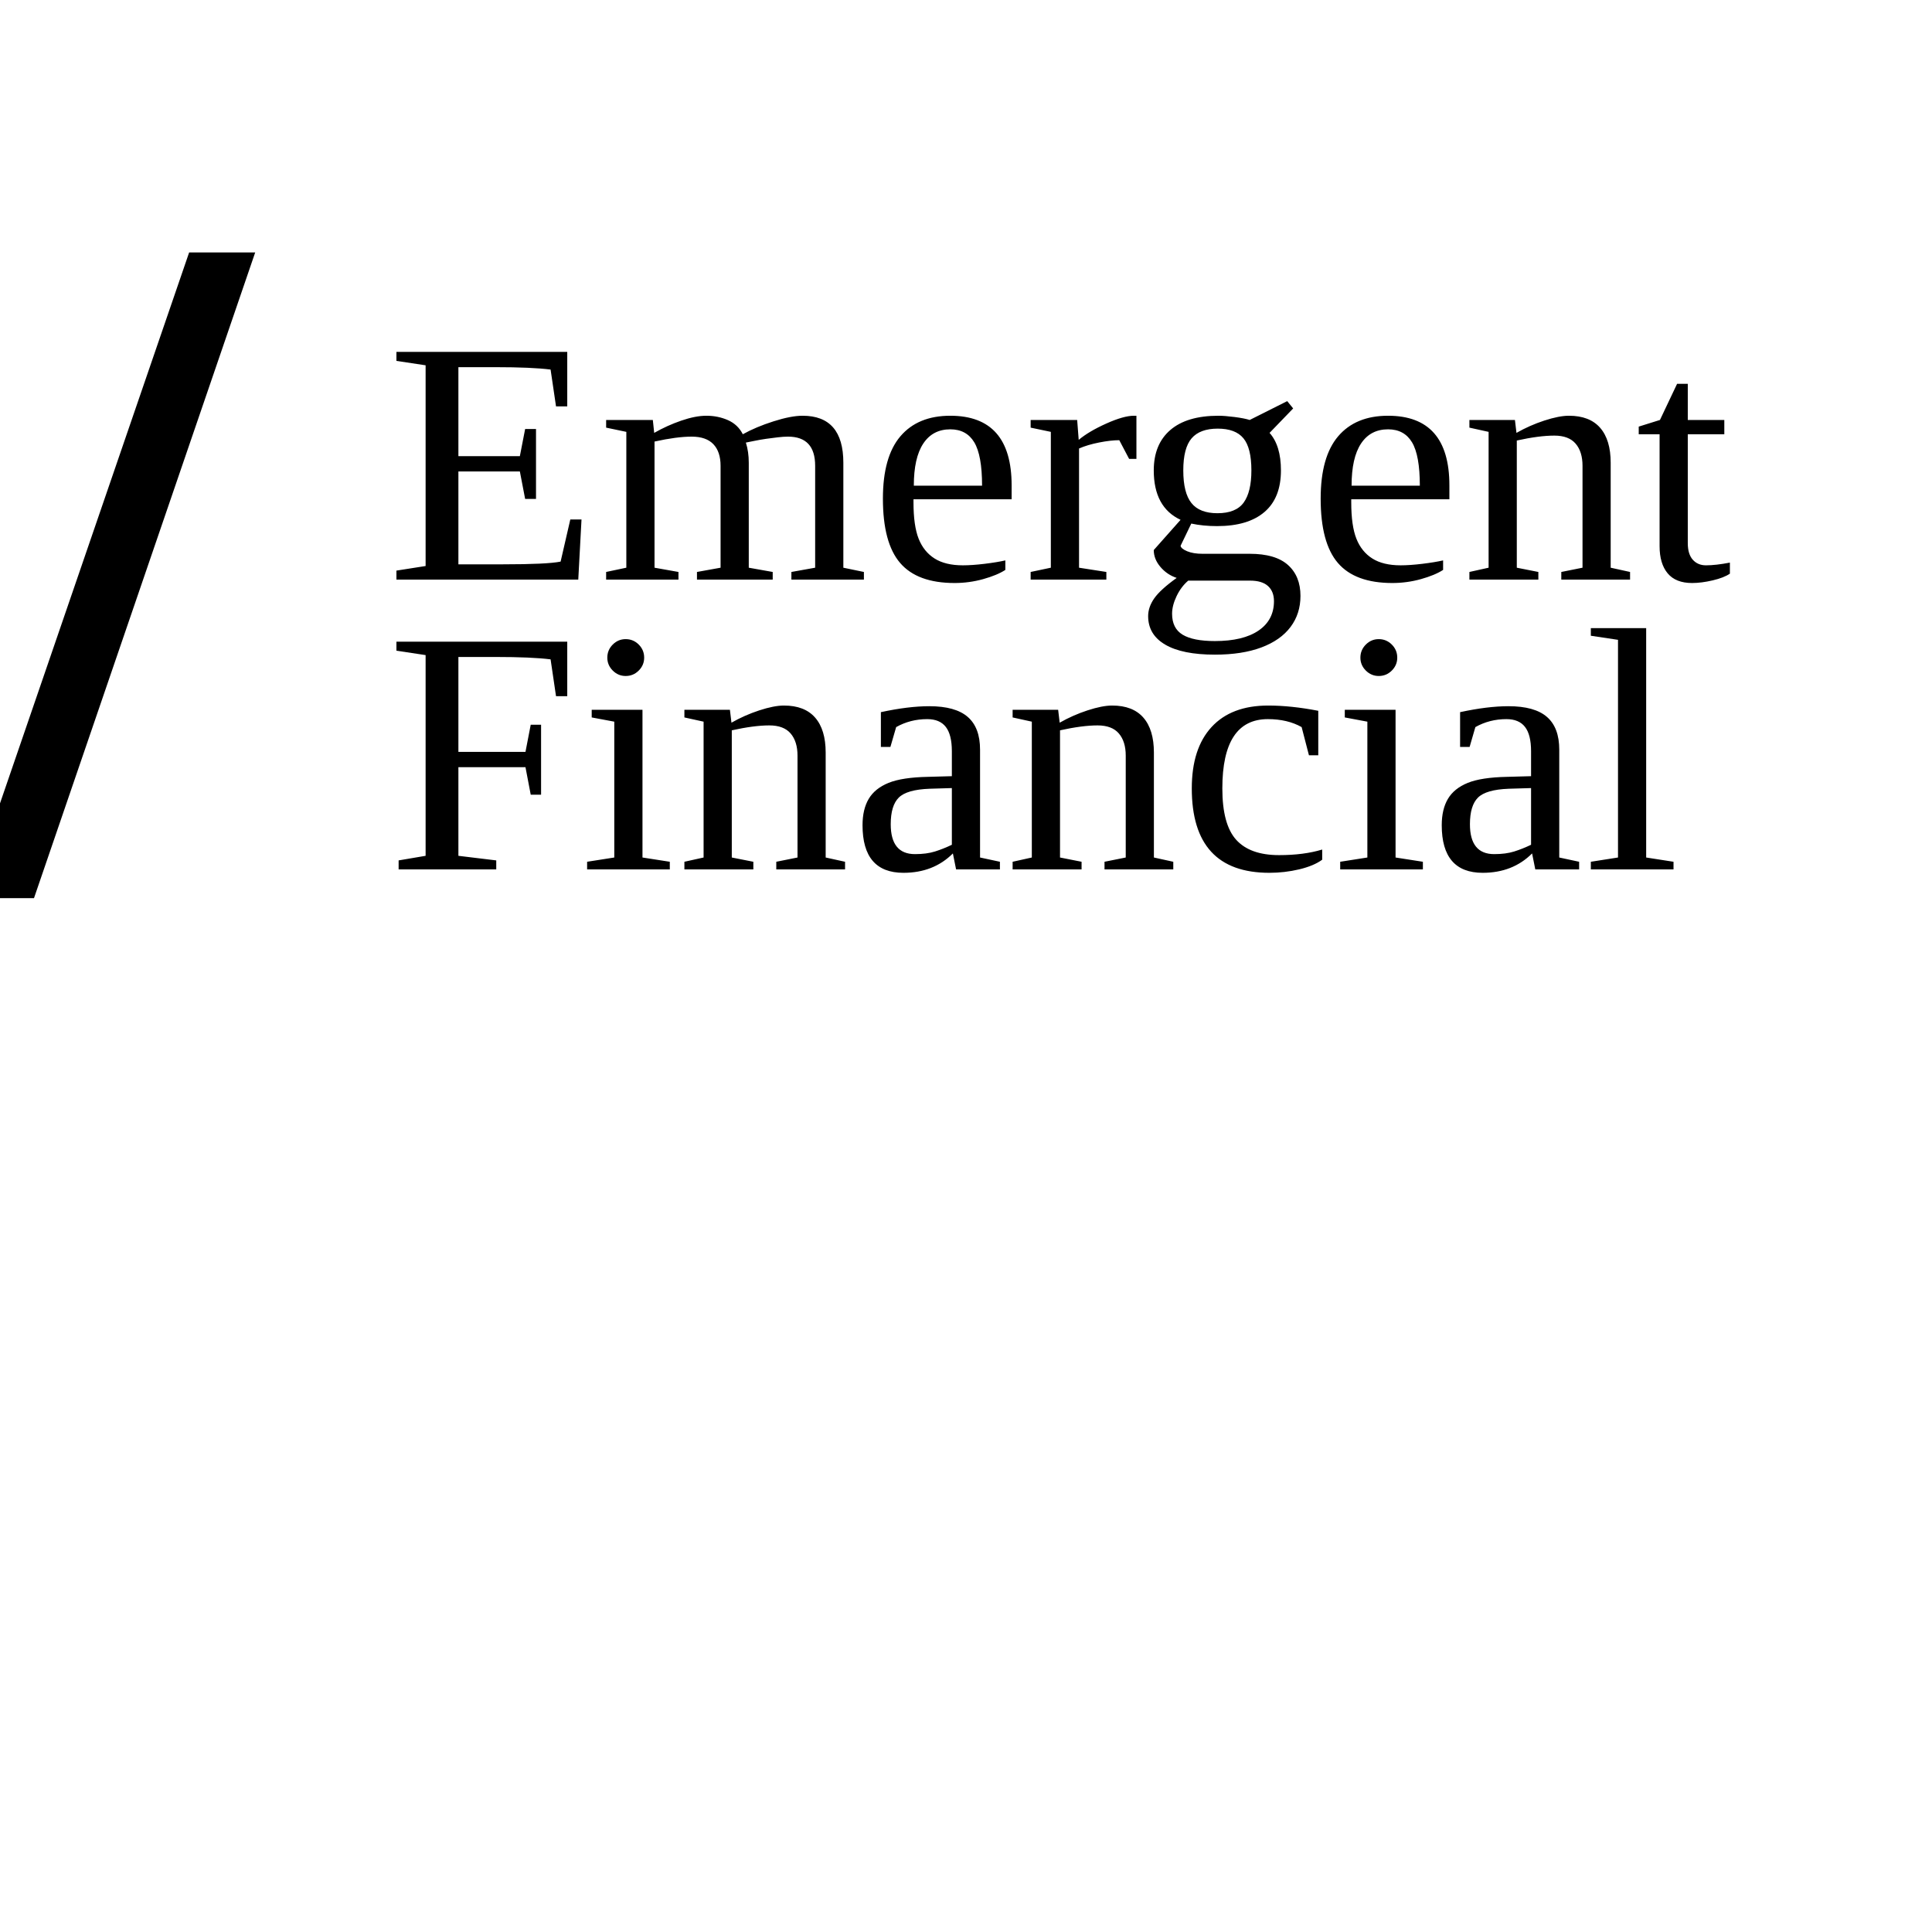
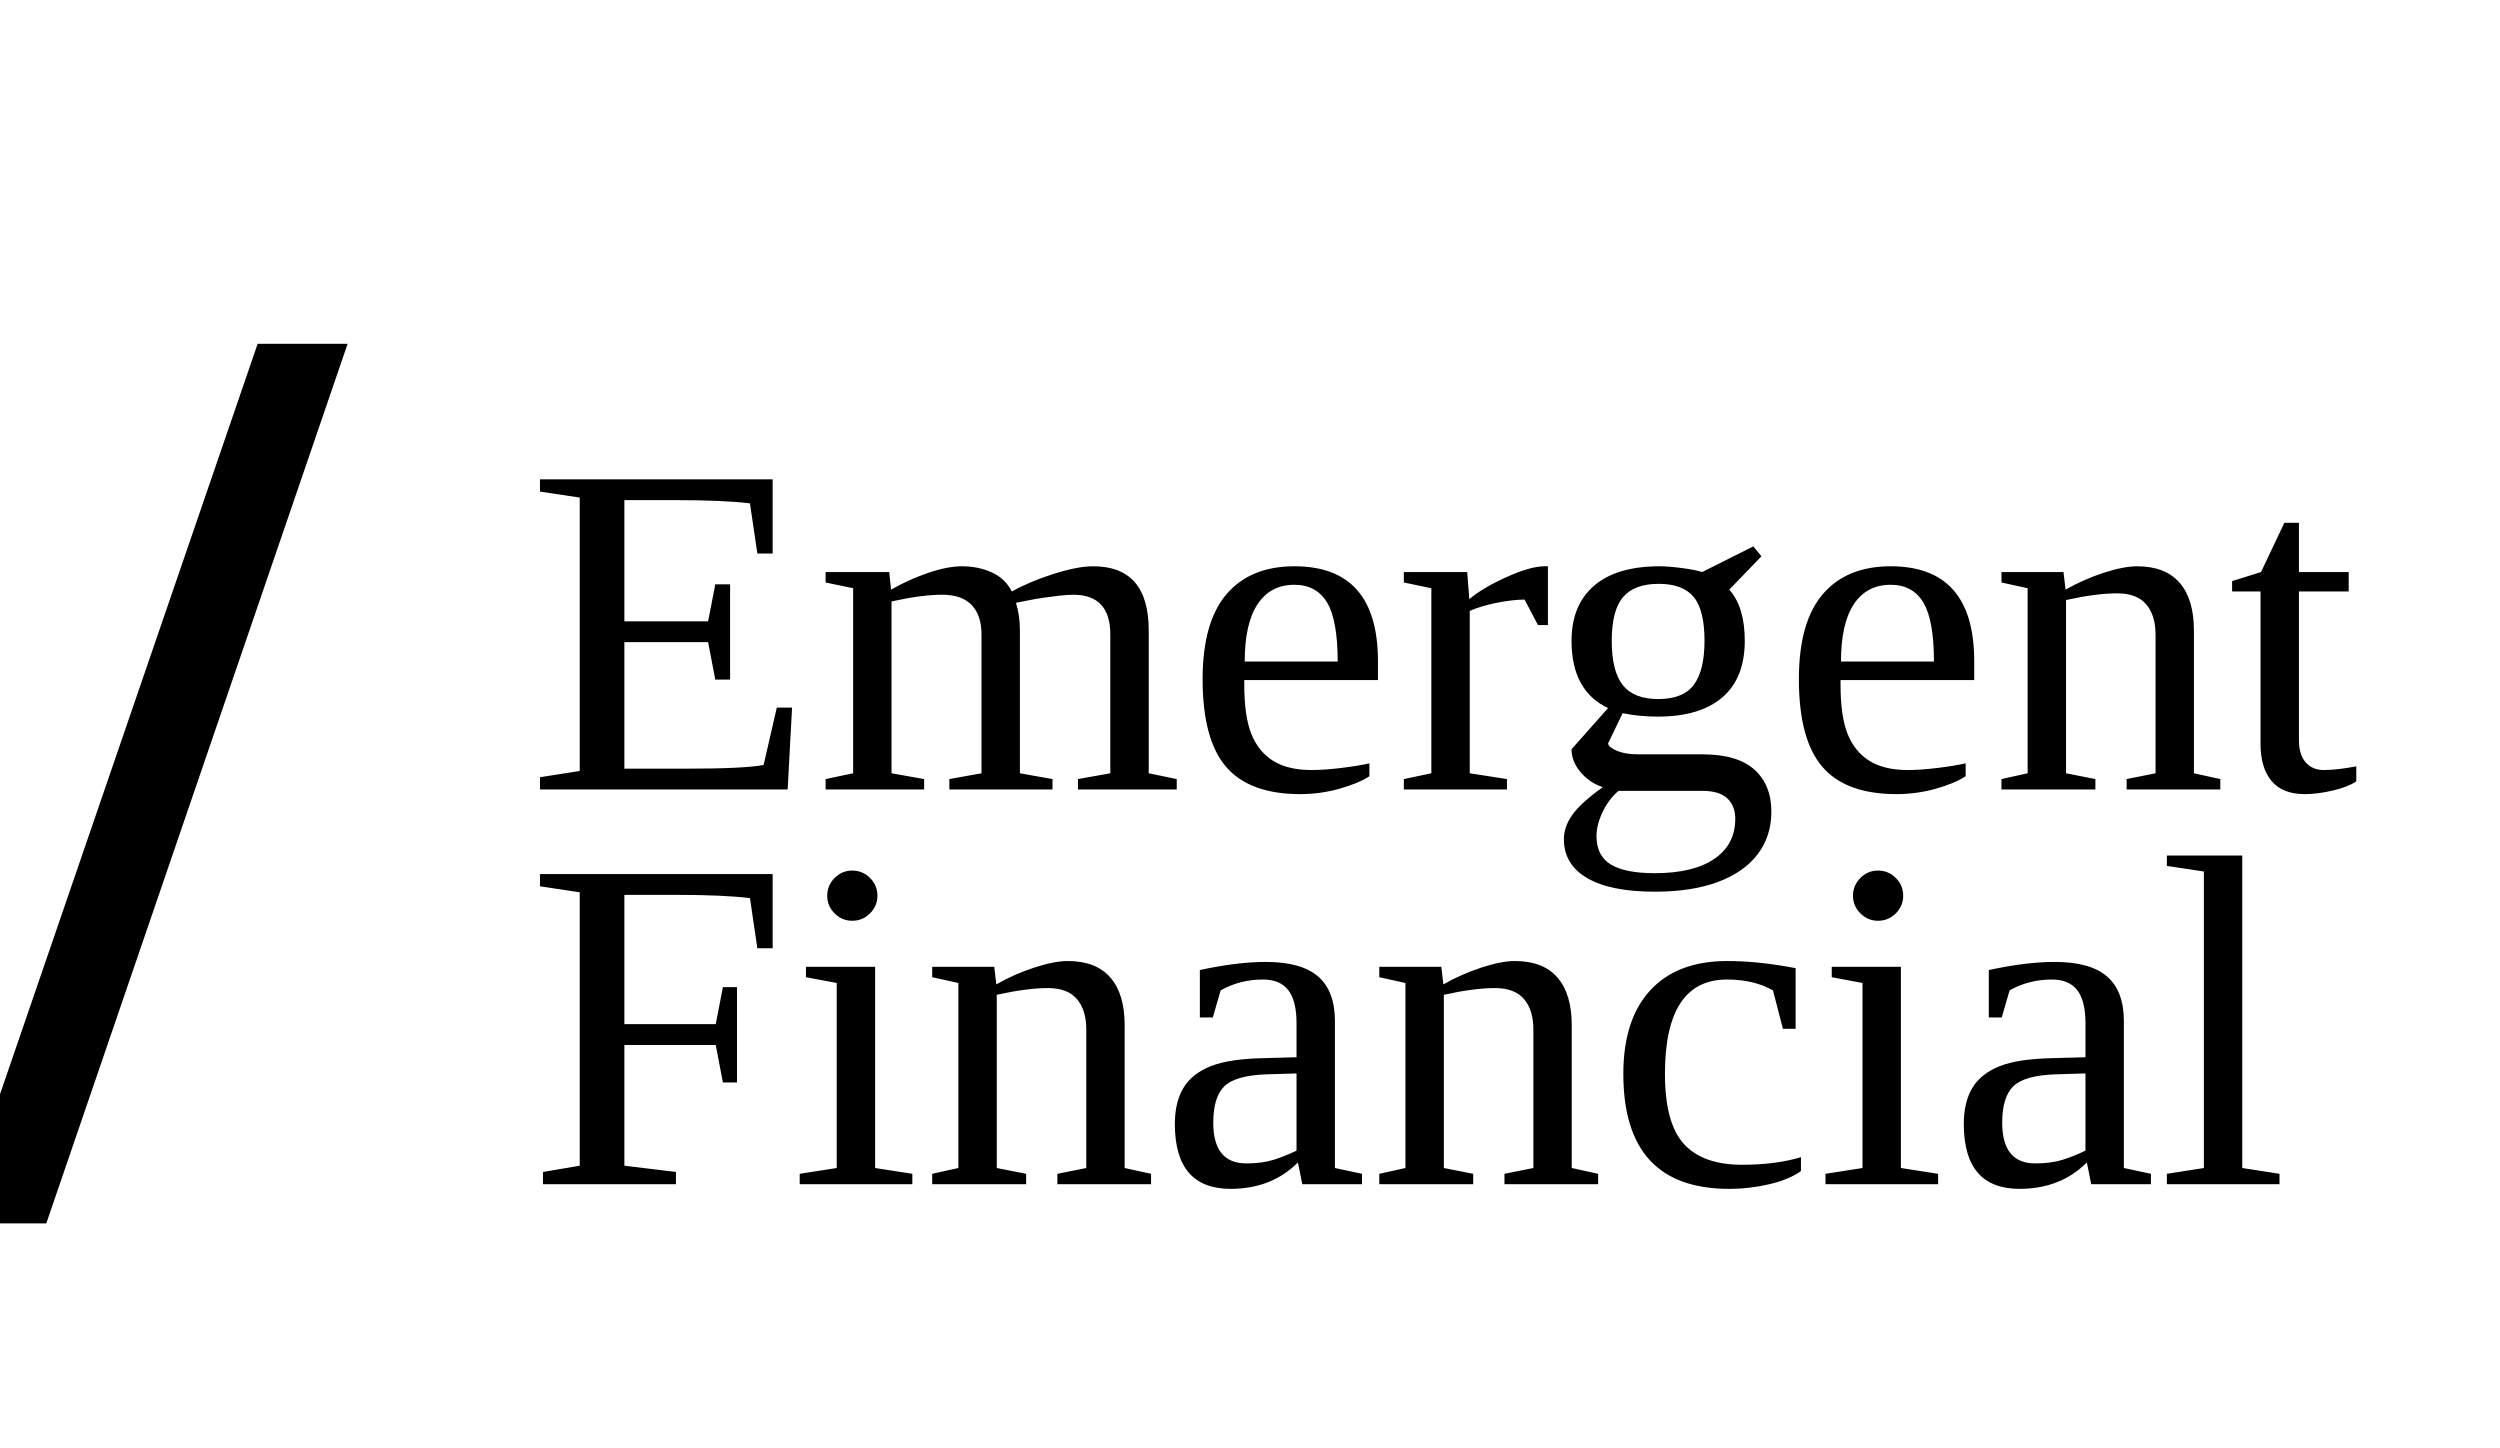
- <svg xmlns="http://www.w3.org/2000/svg" viewBox="0 0 1000 1000">
+ <svg xmlns="http://www.w3.org/2000/svg" viewBox="0 0 950 550">
  <text x="120" y="460" text-anchor="middle" font-size="500" font-weight="900">/
  <animate attributeName="fill" values="#000;#fff;#000" dur="20s" repeatCount="indefinite" />
  </text>
  <text x="200" y="300" font-size="180">Emergent
    <animate attributeName="fill" values="#000;#fff;#000" dur="40s" repeatCount="indefinite" />
  </text>
  <text x="200" y="450" font-size="180">Financial
    <animate attributeName="fill" values="#000;#fff;#000" dur="60s" repeatCount="indefinite" />
  </text>
</svg>
